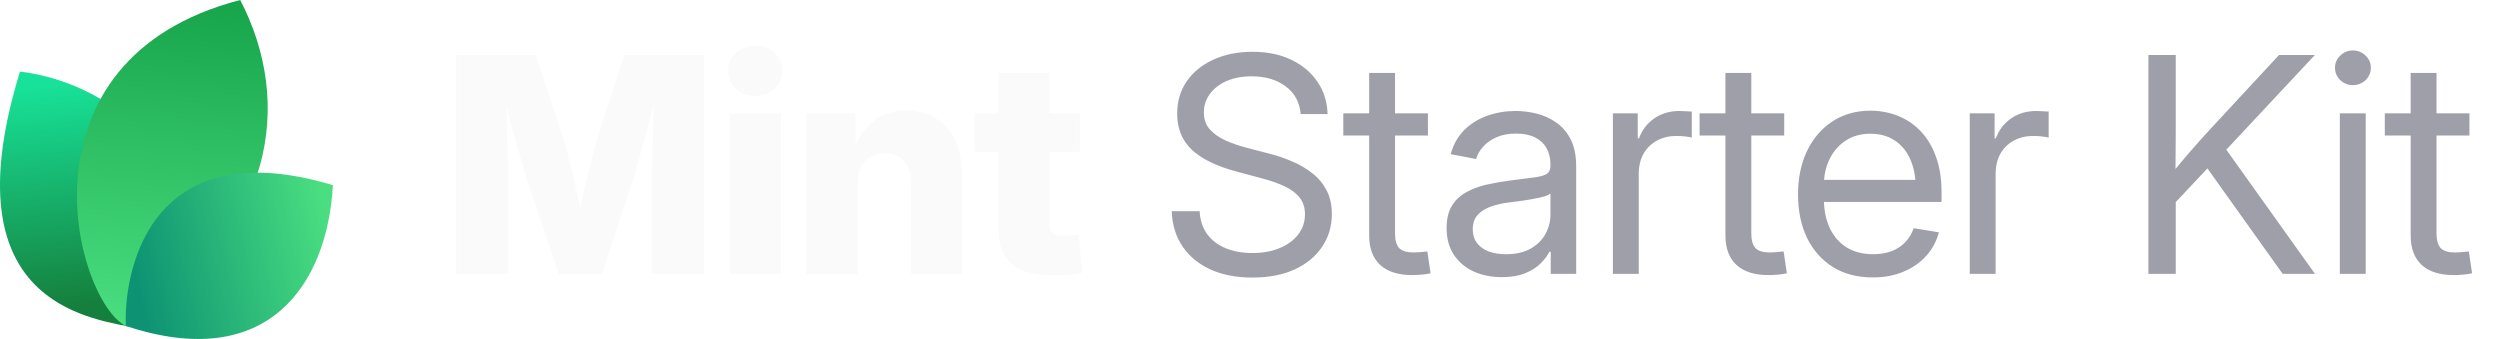
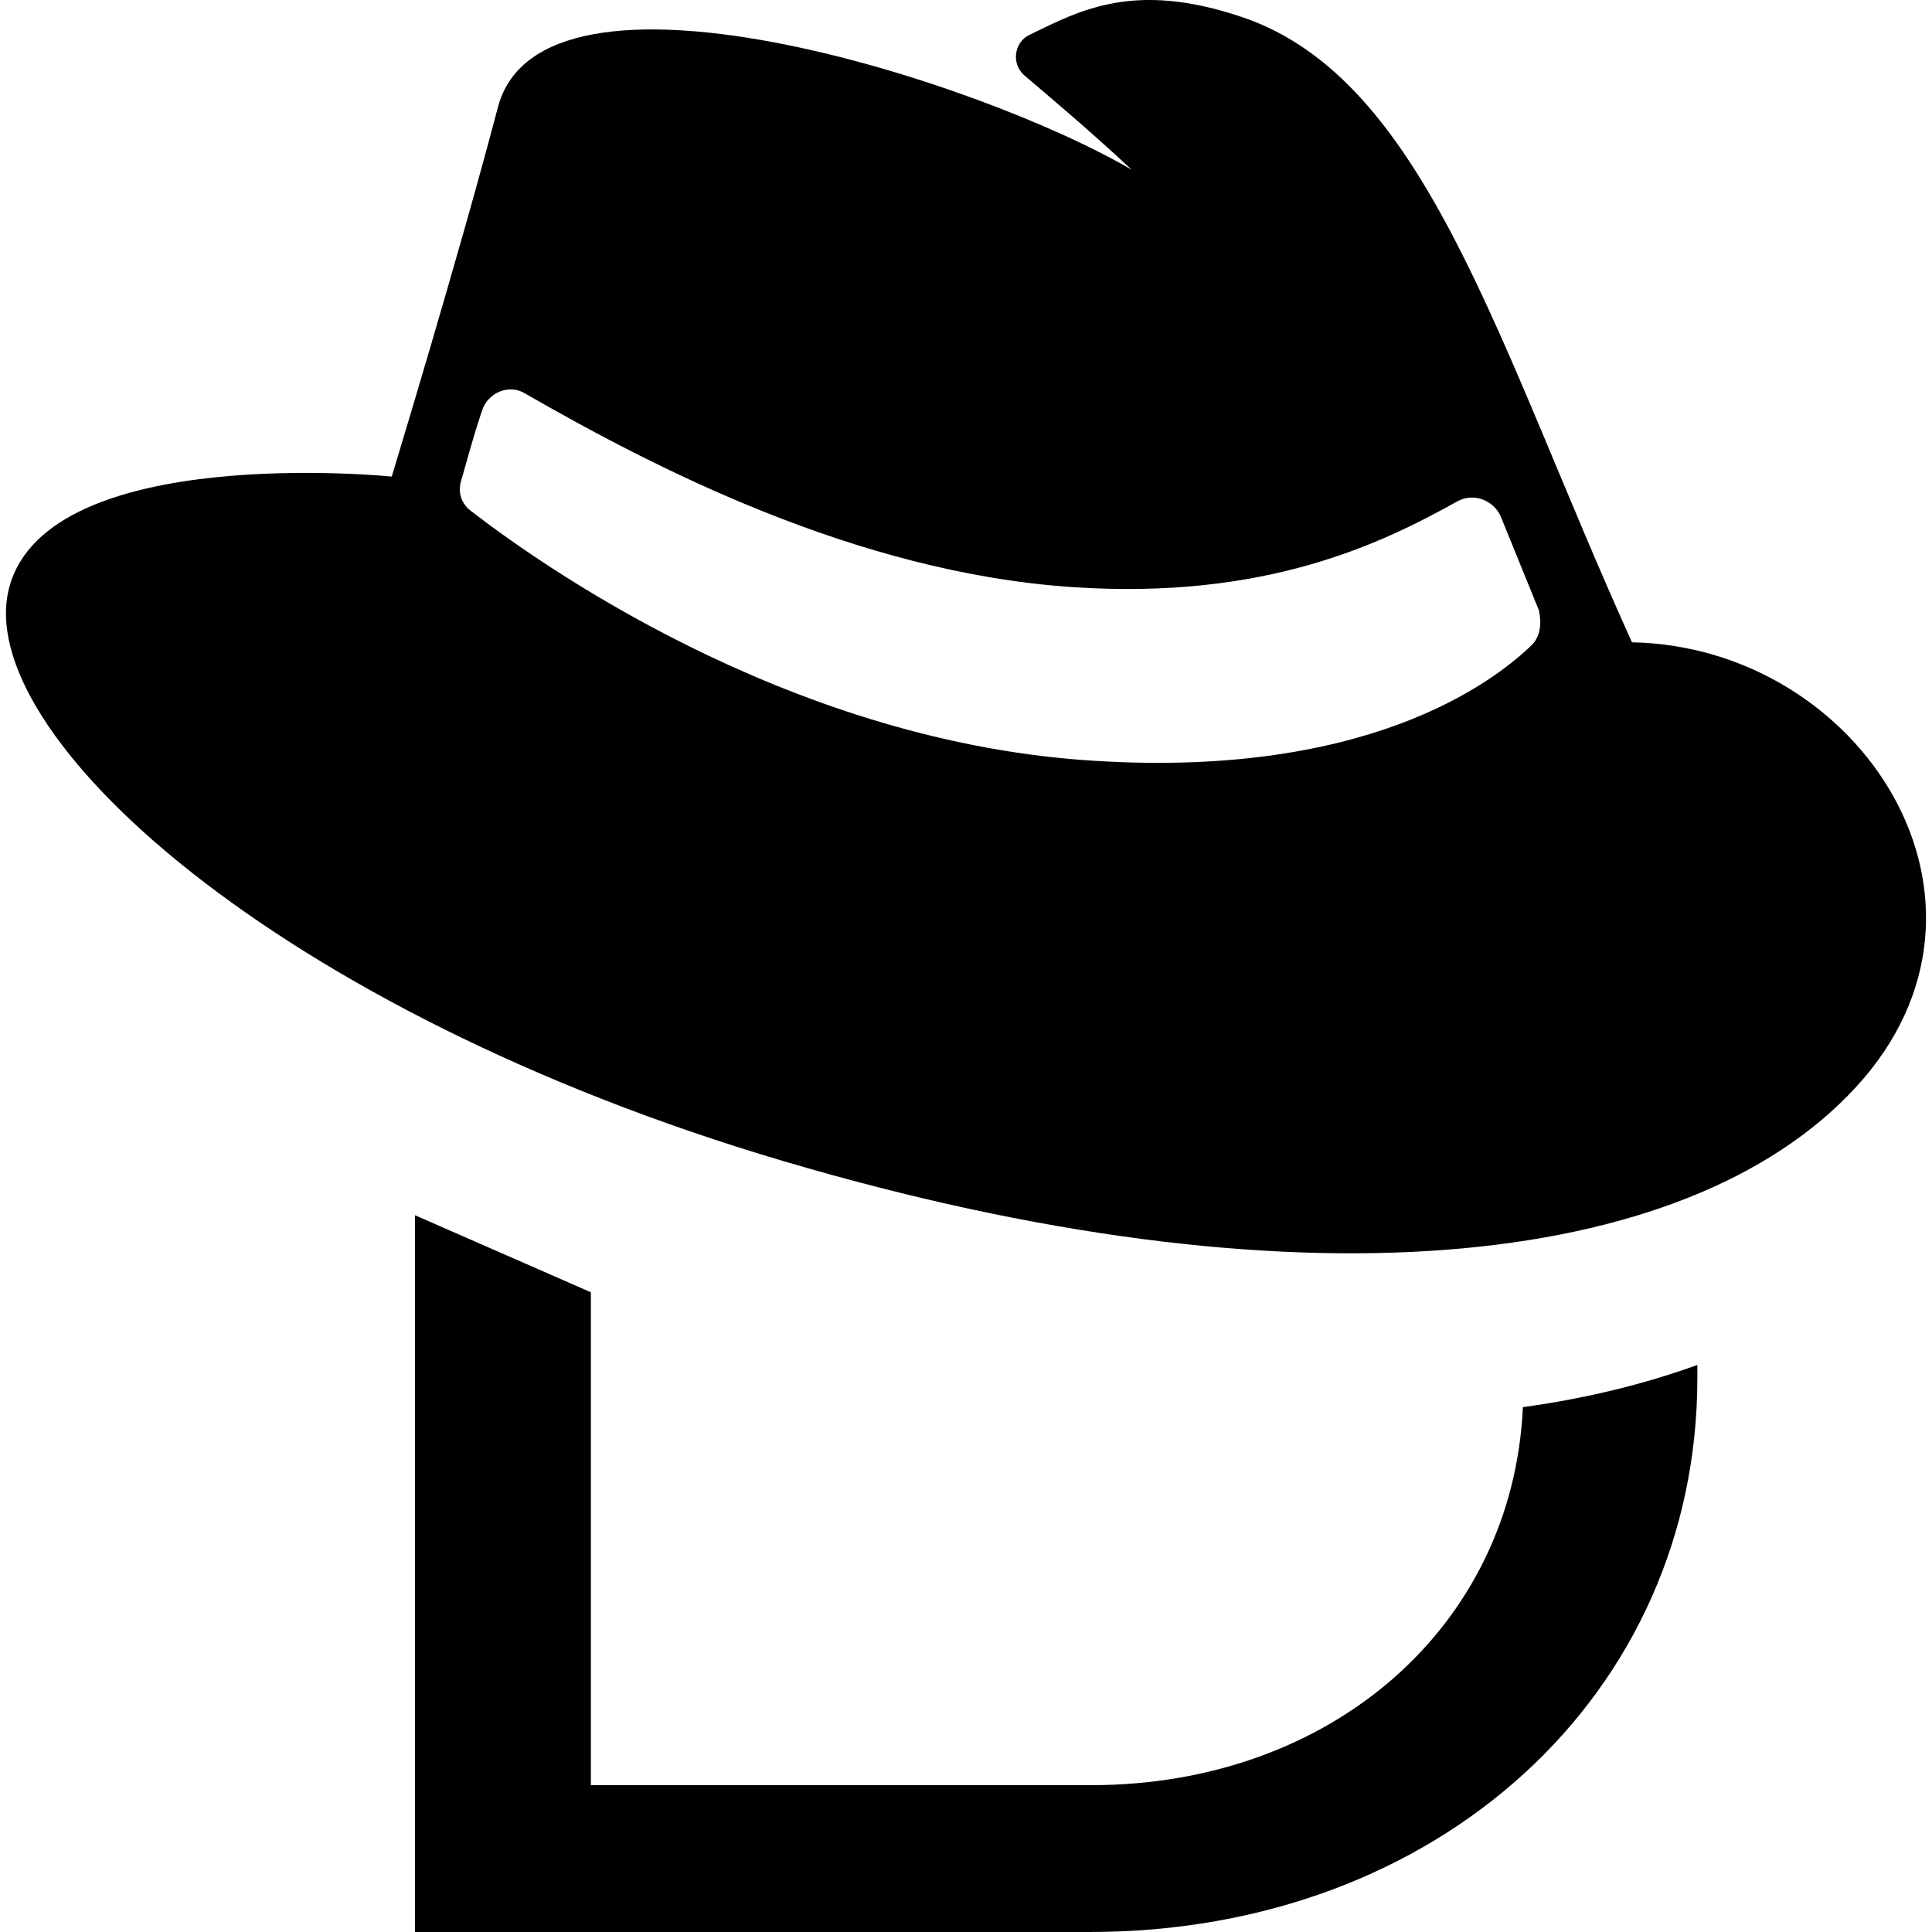
- <svg xmlns="http://www.w3.org/2000/svg" width="177" height="24" viewBox="0 0 177 24" fill="none">
-   <path d="M9.061 23.108C5.268 22.377 -3.391 20.627 1.417 5.064C9.634 6.099 16.973 14.064 9.061 23.108Z" fill="url(#paint0_linear_17557_2145)" />
-   <path d="M8.919 23.094C5.276 21.222 0.784 4.209 17.007 0C20.757 7.193 19.621 16.545 8.919 23.094Z" fill="url(#paint1_linear_17557_2145)" />
-   <path d="M8.914 23.079C8.735 19.882 10.159 9.085 23.57 13.111C23.181 20.123 18.984 26.418 8.914 23.079Z" fill="url(#paint2_linear_17557_2145)" />
-   <path d="M32.301 19.392V3.894H37.938L39.925 9.948C40.036 10.315 40.164 10.787 40.31 11.362C40.462 11.938 40.611 12.552 40.757 13.204C40.91 13.855 41.048 14.483 41.173 15.086C41.305 15.682 41.412 16.192 41.495 16.615H40.695C40.771 16.192 40.871 15.682 40.996 15.086C41.128 14.49 41.267 13.866 41.412 13.214C41.565 12.562 41.714 11.948 41.86 11.373C42.005 10.79 42.133 10.315 42.244 9.948L44.2 3.894H49.848V19.392H46.166V12.704C46.166 12.357 46.173 11.917 46.187 11.383C46.2 10.849 46.214 10.27 46.228 9.646C46.249 9.022 46.266 8.391 46.28 7.753C46.301 7.115 46.311 6.519 46.311 5.964H46.623C46.485 6.561 46.332 7.181 46.166 7.826C45.999 8.471 45.833 9.102 45.666 9.719C45.507 10.336 45.351 10.901 45.198 11.414C45.053 11.928 44.928 12.357 44.824 12.704L42.608 19.392H39.561L37.314 12.704C37.203 12.357 37.072 11.928 36.919 11.414C36.773 10.901 36.614 10.34 36.441 9.729C36.274 9.112 36.104 8.481 35.931 7.836C35.764 7.192 35.608 6.567 35.463 5.964H35.827C35.834 6.512 35.844 7.105 35.858 7.743C35.872 8.374 35.886 9.005 35.9 9.636C35.92 10.26 35.938 10.839 35.952 11.373C35.965 11.907 35.972 12.351 35.972 12.704V19.392H32.301ZM51.668 19.392V8.024H55.288V19.392H51.668ZM53.468 6.786C52.927 6.786 52.473 6.616 52.105 6.276C51.738 5.93 51.554 5.507 51.554 5.007C51.554 4.508 51.738 4.088 52.105 3.749C52.473 3.409 52.927 3.239 53.468 3.239C54.009 3.239 54.463 3.409 54.83 3.749C55.198 4.082 55.382 4.501 55.382 5.007C55.382 5.507 55.198 5.93 54.83 6.276C54.463 6.616 54.009 6.786 53.468 6.786ZM60.708 13.027V19.392H57.088V8.024H60.551L60.593 10.967H60.281C60.593 10.024 61.061 9.268 61.685 8.7C62.309 8.124 63.138 7.836 64.171 7.836C64.975 7.836 65.672 8.017 66.262 8.377C66.851 8.731 67.302 9.234 67.614 9.885C67.933 10.537 68.092 11.307 68.092 12.194V19.392H64.483V12.912C64.483 12.26 64.32 11.754 63.994 11.394C63.675 11.033 63.221 10.853 62.632 10.853C62.25 10.853 61.914 10.936 61.623 11.102C61.332 11.269 61.106 11.515 60.947 11.841C60.787 12.16 60.708 12.555 60.708 13.027ZM76.456 8.024V10.749H69.008V8.024H76.456ZM70.683 5.163H74.292V15.783C74.292 16.102 74.361 16.334 74.5 16.48C74.646 16.625 74.899 16.698 75.259 16.698C75.405 16.698 75.596 16.688 75.831 16.667C76.074 16.646 76.251 16.629 76.362 16.615L76.632 19.309C76.313 19.378 75.963 19.427 75.582 19.455C75.207 19.482 74.836 19.496 74.469 19.496C73.2 19.496 72.25 19.222 71.619 18.674C70.995 18.127 70.683 17.308 70.683 16.22V5.163Z" fill="#FAFAFA" />
-   <path d="M88.667 19.652C87.523 19.652 86.528 19.458 85.682 19.07C84.843 18.681 84.188 18.137 83.716 17.437C83.245 16.736 82.992 15.908 82.957 14.951H84.933C84.968 15.596 85.148 16.14 85.474 16.584C85.8 17.021 86.24 17.354 86.795 17.582C87.35 17.804 87.974 17.915 88.667 17.915C89.388 17.915 90.026 17.801 90.581 17.572C91.143 17.343 91.583 17.024 91.902 16.615C92.228 16.199 92.391 15.717 92.391 15.169C92.391 14.698 92.266 14.306 92.017 13.994C91.767 13.675 91.413 13.408 90.956 13.193C90.498 12.978 89.954 12.787 89.323 12.621L87.502 12.132C86.123 11.765 85.082 11.255 84.382 10.603C83.689 9.944 83.342 9.095 83.342 8.055C83.342 7.174 83.571 6.404 84.028 5.746C84.486 5.087 85.117 4.577 85.921 4.217C86.726 3.849 87.645 3.666 88.678 3.666C89.718 3.666 90.63 3.853 91.413 4.227C92.204 4.602 92.824 5.122 93.275 5.787C93.726 6.446 93.965 7.209 93.993 8.076H92.089C92.013 7.23 91.656 6.574 91.018 6.11C90.387 5.638 89.586 5.403 88.615 5.403C87.95 5.403 87.36 5.513 86.847 5.735C86.341 5.957 85.946 6.262 85.661 6.651C85.377 7.032 85.235 7.469 85.235 7.961C85.235 8.447 85.377 8.849 85.661 9.168C85.946 9.48 86.317 9.74 86.774 9.948C87.232 10.149 87.724 10.319 88.251 10.457L89.884 10.884C90.439 11.023 90.977 11.206 91.496 11.435C92.023 11.657 92.495 11.934 92.911 12.267C93.334 12.593 93.67 12.995 93.92 13.474C94.17 13.945 94.294 14.504 94.294 15.149C94.294 16.015 94.066 16.788 93.608 17.468C93.157 18.148 92.512 18.681 91.673 19.07C90.834 19.458 89.832 19.652 88.667 19.652ZM101.097 8.024V9.594H95.106V8.024H101.097ZM96.937 5.163H98.767V16.521C98.767 17 98.865 17.347 99.059 17.562C99.26 17.77 99.6 17.874 100.078 17.874C100.21 17.874 100.366 17.867 100.546 17.853C100.733 17.832 100.903 17.815 101.056 17.801L101.285 19.351C101.097 19.392 100.886 19.423 100.65 19.444C100.414 19.465 100.189 19.475 99.974 19.475C98.996 19.475 98.244 19.236 97.717 18.758C97.197 18.272 96.937 17.579 96.937 16.677V5.163ZM106.33 19.621C105.595 19.621 104.932 19.489 104.343 19.226C103.754 18.955 103.285 18.564 102.939 18.05C102.592 17.53 102.419 16.896 102.419 16.147C102.419 15.495 102.547 14.965 102.804 14.556C103.06 14.146 103.403 13.828 103.833 13.599C104.263 13.363 104.742 13.186 105.269 13.068C105.796 12.95 106.333 12.857 106.881 12.787C107.574 12.69 108.132 12.617 108.555 12.569C108.978 12.52 109.287 12.441 109.481 12.33C109.675 12.212 109.772 12.014 109.772 11.737V11.654C109.772 11.203 109.679 10.815 109.492 10.489C109.311 10.163 109.041 9.91 108.68 9.729C108.32 9.549 107.872 9.459 107.338 9.459C106.805 9.459 106.34 9.546 105.945 9.719C105.556 9.892 105.241 10.118 104.998 10.395C104.755 10.665 104.593 10.953 104.509 11.258L102.71 10.915C102.897 10.222 103.22 9.65 103.677 9.199C104.135 8.748 104.679 8.412 105.31 8.19C105.941 7.968 106.607 7.857 107.307 7.857C107.8 7.857 108.295 7.92 108.795 8.044C109.301 8.169 109.765 8.381 110.188 8.679C110.611 8.97 110.951 9.369 111.208 9.875C111.464 10.374 111.593 11.005 111.593 11.768V19.392H109.793V17.822H109.7C109.568 18.085 109.363 18.359 109.086 18.643C108.809 18.921 108.444 19.153 107.994 19.34C107.543 19.527 106.988 19.621 106.33 19.621ZM106.621 17.998C107.321 17.998 107.904 17.867 108.368 17.603C108.84 17.333 109.19 16.986 109.419 16.563C109.654 16.133 109.772 15.682 109.772 15.211V13.692C109.703 13.769 109.554 13.841 109.325 13.911C109.096 13.973 108.829 14.032 108.524 14.088C108.226 14.143 107.921 14.192 107.609 14.233C107.304 14.275 107.033 14.309 106.798 14.337C106.354 14.393 105.938 14.49 105.549 14.628C105.168 14.76 104.86 14.954 104.624 15.211C104.388 15.467 104.27 15.811 104.27 16.241C104.27 16.615 104.367 16.934 104.561 17.198C104.762 17.461 105.04 17.662 105.393 17.801C105.747 17.933 106.156 17.998 106.621 17.998ZM114.193 19.392V8.024H115.951V9.792H116.045C116.253 9.209 116.61 8.741 117.116 8.388C117.622 8.034 118.219 7.857 118.905 7.857C119.058 7.857 119.217 7.864 119.384 7.878C119.55 7.885 119.682 7.892 119.779 7.899V9.74C119.716 9.719 119.578 9.695 119.363 9.667C119.155 9.639 118.922 9.625 118.666 9.625C118.174 9.625 117.726 9.733 117.324 9.948C116.922 10.163 116.603 10.471 116.367 10.874C116.138 11.276 116.024 11.758 116.024 12.319V19.392H114.193ZM126.322 8.024V9.594H120.33V8.024H126.322ZM122.161 5.163H123.992V16.521C123.992 17 124.089 17.347 124.283 17.562C124.484 17.77 124.824 17.874 125.302 17.874C125.434 17.874 125.59 17.867 125.77 17.853C125.958 17.832 126.127 17.815 126.28 17.801L126.509 19.351C126.322 19.392 126.11 19.423 125.874 19.444C125.639 19.465 125.413 19.475 125.198 19.475C124.221 19.475 123.468 19.236 122.941 18.758C122.421 18.272 122.161 17.579 122.161 16.677V5.163ZM132.604 19.642C131.502 19.642 130.555 19.396 129.765 18.903C128.974 18.404 128.364 17.714 127.934 16.834C127.511 15.946 127.3 14.927 127.3 13.775C127.3 12.611 127.511 11.584 127.934 10.697C128.364 9.802 128.964 9.102 129.734 8.596C130.51 8.089 131.408 7.836 132.428 7.836C133.1 7.836 133.738 7.954 134.341 8.19C134.952 8.426 135.489 8.783 135.954 9.261C136.425 9.74 136.793 10.343 137.056 11.071C137.327 11.792 137.462 12.645 137.462 13.63V14.296H128.433V12.735H136.463L135.631 13.297C135.631 12.541 135.506 11.876 135.257 11.3C135.007 10.725 134.643 10.277 134.165 9.958C133.686 9.632 133.107 9.469 132.428 9.469C131.748 9.469 131.162 9.632 130.67 9.958C130.177 10.284 129.796 10.725 129.526 11.279C129.262 11.827 129.13 12.441 129.13 13.12V14.046C129.13 14.864 129.273 15.572 129.557 16.168C129.841 16.757 130.243 17.211 130.763 17.53C131.283 17.842 131.901 17.998 132.615 17.998C133.093 17.998 133.523 17.929 133.905 17.79C134.293 17.645 134.619 17.433 134.882 17.156C135.153 16.879 135.354 16.546 135.486 16.157L137.275 16.449C137.108 17.08 136.81 17.634 136.38 18.113C135.95 18.591 135.413 18.966 134.768 19.236C134.123 19.507 133.402 19.642 132.604 19.642ZM139.459 19.392V8.024H141.217V9.792H141.311C141.519 9.209 141.876 8.741 142.382 8.388C142.888 8.034 143.485 7.857 144.171 7.857C144.324 7.857 144.483 7.864 144.649 7.878C144.816 7.885 144.948 7.892 145.045 7.899V9.74C144.982 9.719 144.844 9.695 144.629 9.667C144.421 9.639 144.188 9.625 143.932 9.625C143.439 9.625 142.992 9.733 142.59 9.948C142.188 10.163 141.869 10.471 141.633 10.874C141.404 11.276 141.29 11.758 141.29 12.319V19.392H139.459ZM153.429 14.961V12.715C153.783 12.257 154.136 11.82 154.49 11.404C154.844 10.981 155.204 10.565 155.572 10.156C155.939 9.74 156.314 9.327 156.695 8.918L161.355 3.894H163.893L157.277 10.967H157.184L153.429 14.961ZM152.108 19.392V3.894H154.043V9.241L154.022 12.559L154.043 13.505V19.392H152.108ZM161.615 19.392L155.967 11.477L157.173 9.969L163.903 19.392H161.615ZM165.661 19.392V8.024H167.492V19.392H165.661ZM166.587 6.027C166.24 6.027 165.942 5.909 165.692 5.673C165.443 5.43 165.318 5.139 165.318 4.799C165.318 4.459 165.443 4.172 165.692 3.936C165.942 3.693 166.24 3.572 166.587 3.572C166.934 3.572 167.232 3.693 167.482 3.936C167.731 4.172 167.856 4.459 167.856 4.799C167.856 5.139 167.731 5.43 167.482 5.673C167.232 5.909 166.934 6.027 166.587 6.027ZM174.836 8.024V9.594H168.844V8.024H174.836ZM170.675 5.163H172.506V16.521C172.506 17 172.603 17.347 172.797 17.562C172.998 17.77 173.338 17.874 173.816 17.874C173.948 17.874 174.104 17.867 174.284 17.853C174.472 17.832 174.641 17.815 174.794 17.801L175.023 19.351C174.836 19.392 174.624 19.423 174.388 19.444C174.153 19.465 173.927 19.475 173.712 19.475C172.735 19.475 171.982 19.236 171.455 18.758C170.935 18.272 170.675 17.579 170.675 16.677V5.163Z" fill="#9F9FA9" />
-   <defs>
-     <linearGradient id="paint0_linear_17557_2145" x1="3.776" y1="5.916" x2="5.232" y2="21.559" gradientUnits="userSpaceOnUse">
-       <stop stop-color="#18E299" />
-       <stop offset="1" stop-color="#15803D" />
-     </linearGradient>
-     <linearGradient id="paint1_linear_17557_2145" x1="12.171" y1="-0.718" x2="10.19" y2="22.983" gradientUnits="userSpaceOnUse">
-       <stop stop-color="#16A34A" />
-       <stop offset="1" stop-color="#4ADE80" />
-     </linearGradient>
-     <linearGradient id="paint2_linear_17557_2145" x1="23.133" y1="15.353" x2="9.338" y2="18.52" gradientUnits="userSpaceOnUse">
-       <stop stop-color="#4ADE80" />
-       <stop offset="1" stop-color="#0D9373" />
-     </linearGradient>
-   </defs>
+ <svg xmlns="http://www.w3.org/2000/svg" role="img" viewBox="0 0 24 24">
+   <path d="M18.918 17.48c-.126 2.727-2.384 4.696-5.364 4.696H7.34v-6.123l-2.185-.957V24h8.381c4.334 0 7.549-2.962 7.549-6.881v-.163c-.65.235-1.372.415-2.167.524Zm1.355-9.501C18.611 4.313 17.726.989 15.432.213c-1.336-.452-2.005-.091-2.637.217-.199.09-.235.361-.072.505.361.307.813.687 1.336 1.174-1.95-1.138-7.333-2.835-7.874-.776-.488 1.86-1.319 4.587-1.319 4.587S.603 5.487.116 7.293c-.488 1.806 3.323 5.274 9.627 7.134 6.303 1.861 11.198 1.373 13.311-.921 2.113-2.294.072-5.473-2.781-5.527Zm-1.247.036c-.487.47-2.077 1.68-5.563 1.427-3.738-.271-6.809-2.474-7.604-3.088-.126-.091-.18-.235-.126-.398.054-.18.126-.469.253-.849.072-.234.343-.343.542-.216 1.571.903 4.1 2.221 6.791 2.402 2.402.163 3.847-.542 4.786-1.066.199-.108.452-.018.542.199l.47 1.156c.036.162.018.325-.091.433Z" />
</svg>
